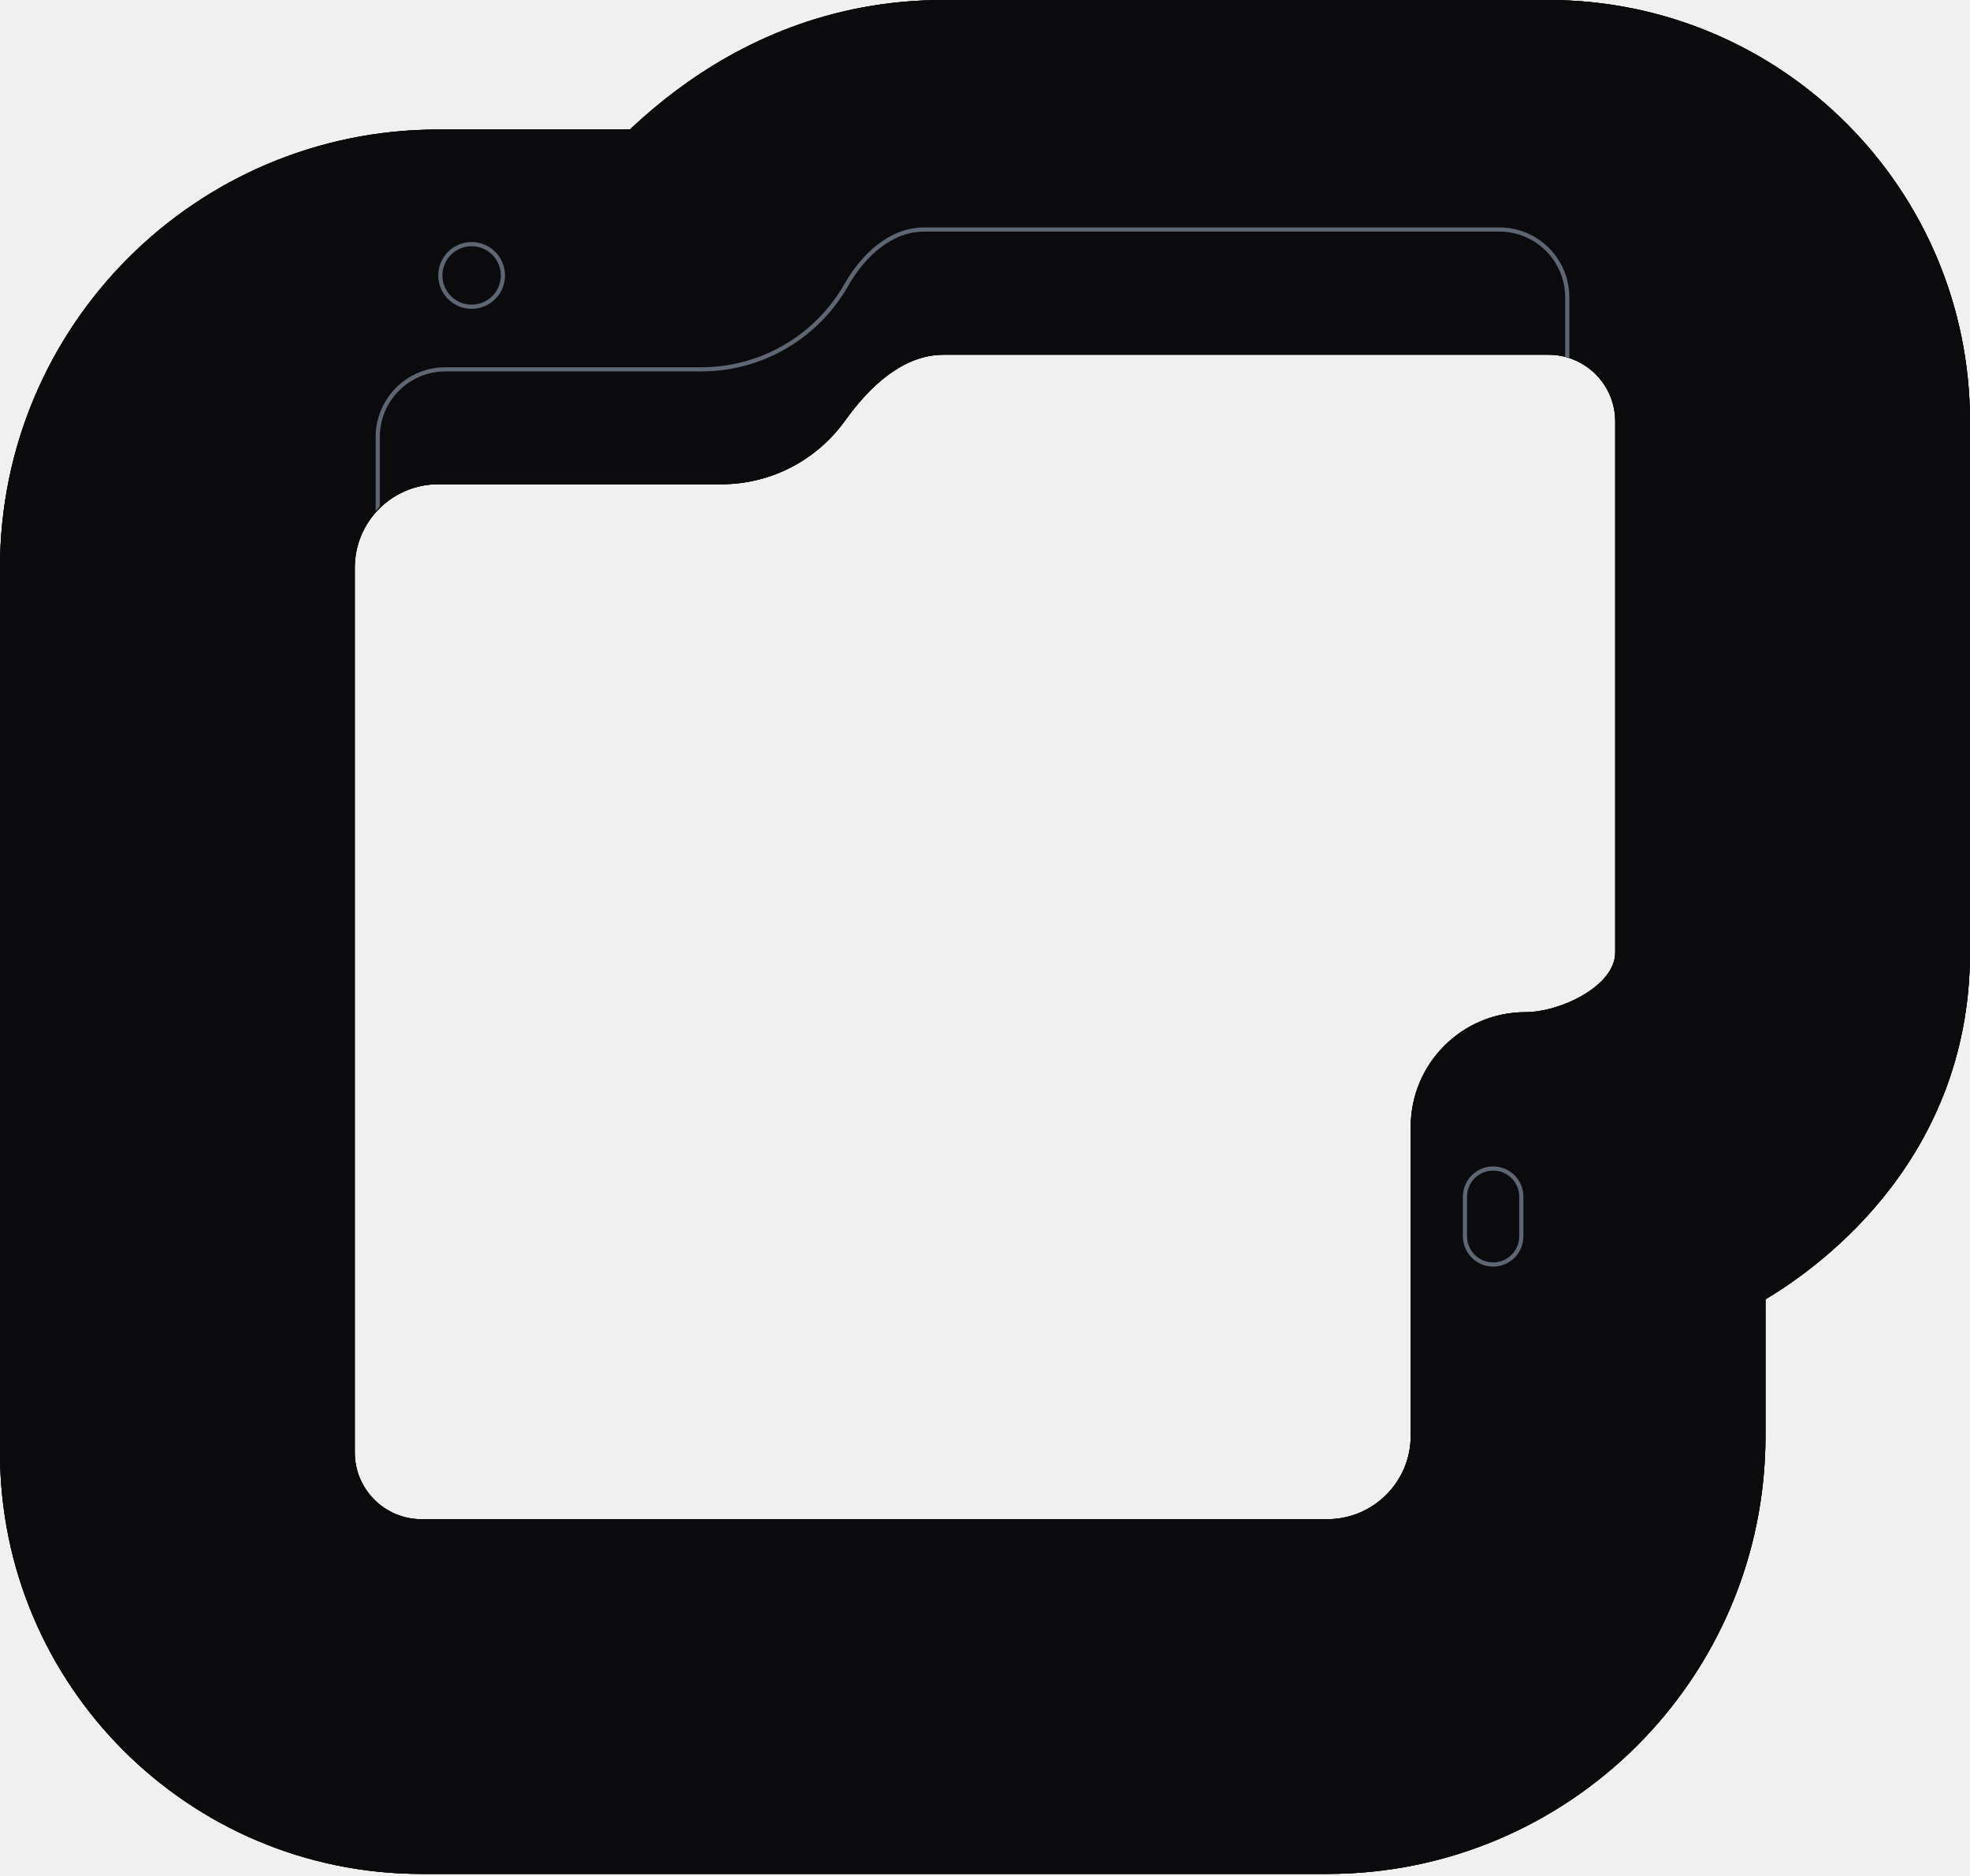
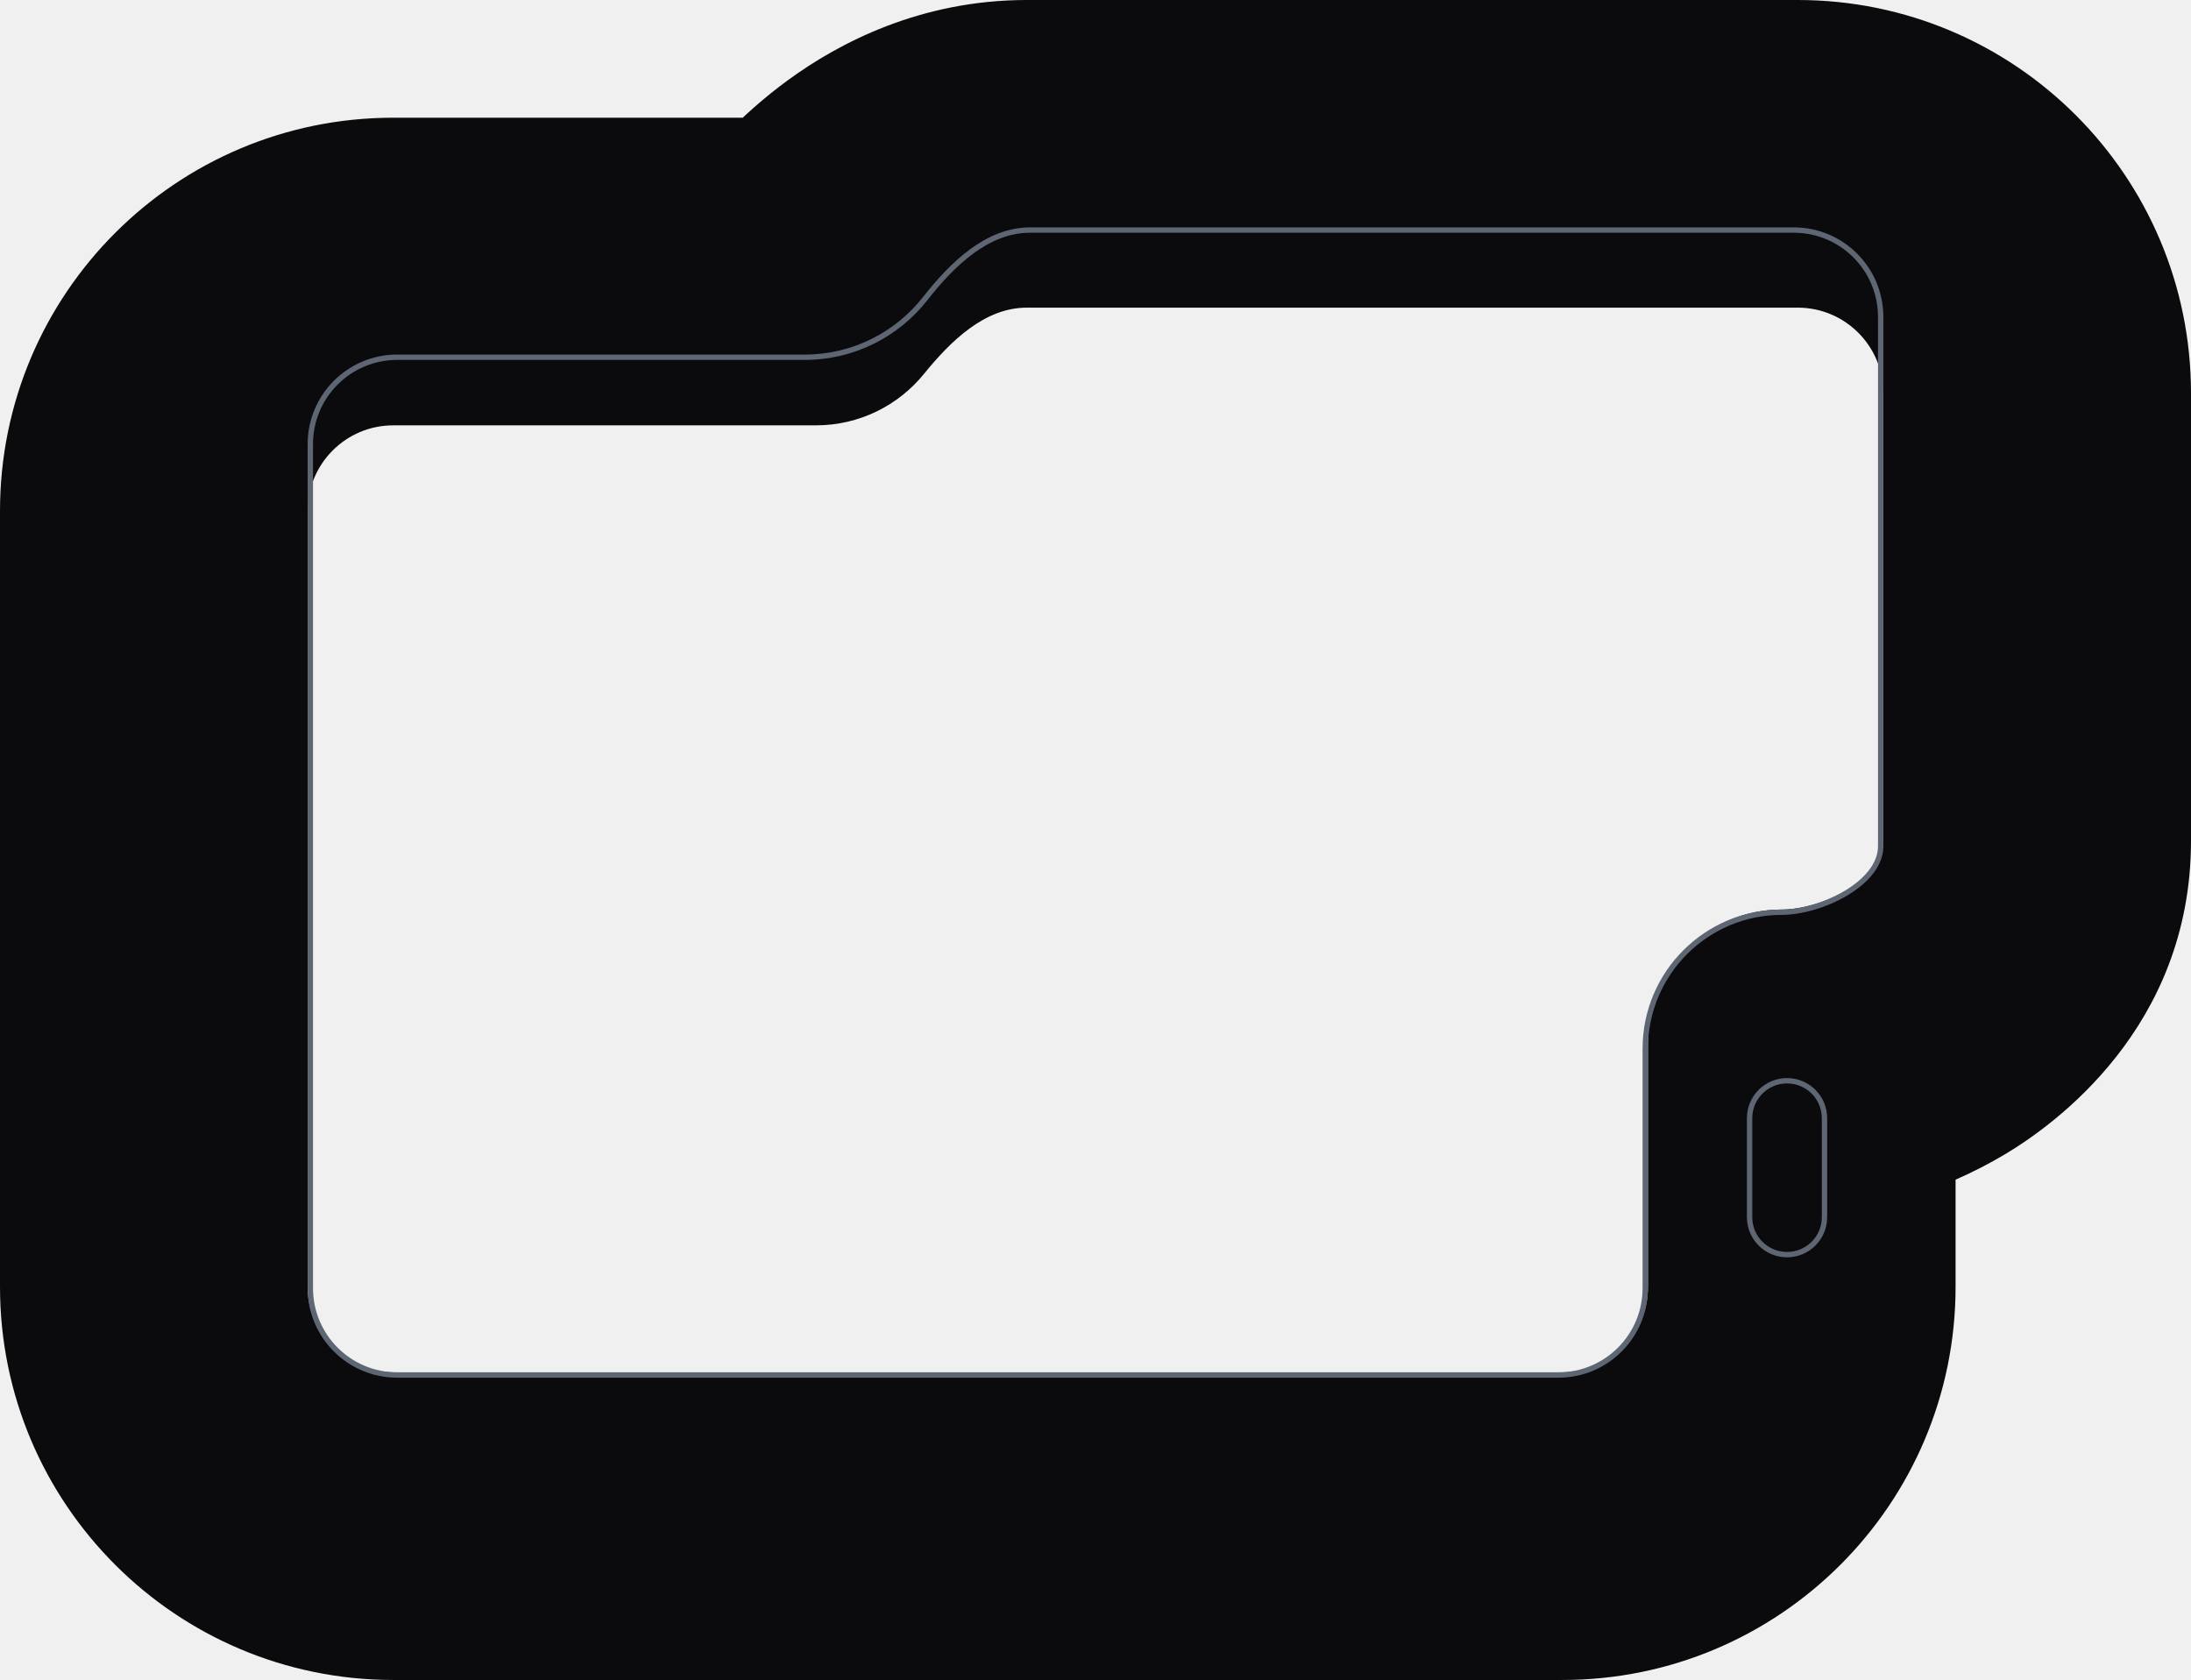
- <svg xmlns="http://www.w3.org/2000/svg" width="944" height="899" viewBox="0 0 944 899" fill="none">
-   <mask id="path-1-outside-1_401_8034" maskUnits="userSpaceOnUse" x="0" y="0" width="944" height="899" fill="black">
-     <rect fill="white" width="944" height="899" />
-     <path fill-rule="evenodd" clip-rule="evenodd" d="M210 232.075C187.909 232.075 170 249.983 170 272.075V696.075C170 713.748 184.327 728.075 202 728.075H636C658.091 728.075 676 710.166 676 688.075V540.075C676 509.699 700.624 485.075 731 485.075V485.075C747.355 485.075 774 472.765 774 456.41V202C774 184.327 759.673 170 742 170H452.218C432.419 170 416.467 185.531 404.918 201.612C391.669 220.059 370.03 232.075 345.585 232.075H210Z" />
+ <svg xmlns="http://www.w3.org/2000/svg" width="819" height="628" viewBox="0 0 819 628" fill="none">
+   <mask id="path-1-outside-1_401_8183" maskUnits="userSpaceOnUse" x="0" y="0" width="819" height="628" fill="black">
+     <rect fill="white" width="819" height="628" />
+     <path fill-rule="evenodd" clip-rule="evenodd" d="M147 159C129.327 159 115 173.327 115 191V481C115 498.673 129.327 513 147 513H584C601.673 513 616 498.673 616 481V390C616 362.386 638.386 340 666 340V340C680.816 340 704 329.15 704 314.334V147C704 129.327 689.673 115 672 115H383.826C368.039 115 355.328 127.531 345.368 139.781C335.834 151.508 321.292 159 305 159H147Z" />
  </mask>
-   <path d="M340 696.075V272.075H0V696.075H340ZM202 558.075C278.215 558.075 340 619.859 340 696.075H0C0 807.636 90.438 898.075 202 898.075V558.075ZM636 558.075H202V898.075H636V558.075ZM506 540.075V688.075H846V540.075H506ZM731 315.075C606.736 315.075 506 415.811 506 540.075H846C846 603.587 794.513 655.075 731 655.075V315.075ZM604 202V456.41H944V202H604ZM742 340C665.785 340 604 278.215 604 202H944C944 90.438 853.561 0 742 0V340ZM452.218 340H742V0H452.218V340ZM345.585 402.075C427.088 402.075 499.184 361.783 542.996 300.781L266.84 102.444C284.154 78.336 312.972 62.075 345.585 62.075V402.075ZM210 402.075H345.585V62.075H210V402.075ZM452.218 0C342.316 0 281.685 81.774 266.84 102.444L542.996 300.781C542.726 301.156 541.55 302.772 539.355 305.151C537.212 307.474 533.189 311.517 527.066 316.081C514.891 325.155 489.01 340 452.218 340V0ZM636 898.075C751.98 898.075 846 804.055 846 688.075H506C506 616.277 564.203 558.075 636 558.075V898.075ZM731 655.075C773.985 655.075 814.17 641.441 844.837 623.398C866.416 610.702 944 559.386 944 456.41H604C604 412.121 622.384 379.715 636.652 361.818C650.421 344.546 664.544 334.992 672.429 330.353C685.686 322.554 704.371 315.075 731 315.075V655.075ZM340 272.075C340 343.872 281.797 402.075 210 402.075V62.075C94.02 62.075 0 156.095 0 272.075H340Z" fill="#0B0B0E" mask="url(#path-1-outside-1_401_8034)" />
-   <mask id="path-3-outside-2_401_8034" maskUnits="userSpaceOnUse" x="0" y="0" width="944" height="899" fill="black">
-     <rect fill="white" width="944" height="899" />
-     <path fill-rule="evenodd" clip-rule="evenodd" d="M210 232.075C187.909 232.075 170 249.983 170 272.075V696.075C170 713.748 184.327 728.075 202 728.075H636C658.091 728.075 676 710.166 676 688.075V540.075C676 509.699 700.624 485.075 731 485.075V485.075C747.355 485.075 774 472.765 774 456.41V202C774 184.327 759.673 170 742 170H452.218C432.419 170 416.467 185.531 404.918 201.612C391.669 220.059 370.03 232.075 345.585 232.075H210Z" />
+   <path d="M345.368 139.781L256.138 67.234L345.368 139.781ZM230 481V191H0V481H230ZM147 398C192.84 398 230 435.16 230 481H0C0 562.186 65.814 628 147 628V398ZM584 398H147V628H584V398ZM501 390V481H731V390H501ZM666 225C574.873 225 501 298.873 501 390H731C731 425.899 701.899 455 666 455V225ZM589 147V314.334H819V147H589ZM672 230C626.16 230 589 192.84 589 147H819C819 65.814 753.186 0 672 0V230ZM383.826 230H672V0H383.826V230ZM305 274C357.369 274 404.164 249.76 434.598 212.327L256.138 67.234C267.504 53.255 285.215 44 305 44V274ZM147 274H305V44H147V274ZM383.826 0C344.041 0 313.611 16.055 294.656 29.876C276.337 43.234 263.309 58.414 256.138 67.234L434.598 212.327C437.387 208.897 435.695 211.687 430.167 215.717C424.005 220.211 407.824 230 383.826 230V0ZM584 628C665.186 628 731 562.186 731 481H501C501 435.16 538.16 398 584 398V628ZM666 455C696.673 455 726.315 445.306 749.493 431.472C767.546 420.698 819 384.235 819 314.334H589C589 286.551 600.139 265.894 609.276 254.114C617.988 242.88 626.878 236.803 631.619 233.974C639.501 229.269 650.143 225 666 225V455ZM230 191C230 236.84 192.84 274 147 274V44C65.814 44 0 109.814 0 191H230Z" fill="#0B0B0E" mask="url(#path-1-outside-1_401_8183)" />
+   <mask id="path-3-inside-2_401_8183" fill="white">
+     <path fill-rule="evenodd" clip-rule="evenodd" d="M148.467 132.538C129.984 132.538 115 147.521 115 166.005V481.533C115 500.016 129.984 515 148.467 515H582.533C601.016 515 616 500.016 616 481.533V392C616 364.386 638.386 342 666 342V342C680.816 342 704 331.15 704 316.334V118.467C704 99.984 689.016 85 670.533 85H385.035C368.524 85 355.225 98.048 345.025 111.032C334.74 124.127 318.762 132.538 300.819 132.538H148.467Z" />
  </mask>
-   <path d="M340 696.075V272.075H0V696.075H340ZM202 558.075C278.215 558.075 340 619.859 340 696.075H0C0 807.636 90.438 898.075 202 898.075V558.075ZM636 558.075H202V898.075H636V558.075ZM506 540.075V688.075H846V540.075H506ZM731 315.075C606.736 315.075 506 415.811 506 540.075H846C846 603.587 794.513 655.075 731 655.075V315.075ZM604 202V456.41H944V202H604ZM742 340C665.785 340 604 278.215 604 202H944C944 90.438 853.561 0 742 0V340ZM452.218 340H742V0H452.218V340ZM345.585 402.075C427.088 402.075 499.184 361.783 542.996 300.781L266.84 102.444C284.154 78.336 312.972 62.075 345.585 62.075V402.075ZM210 402.075H345.585V62.075H210V402.075ZM452.218 0C342.316 0 281.685 81.774 266.84 102.444L542.996 300.781C542.726 301.156 541.55 302.772 539.355 305.151C537.212 307.474 533.189 311.517 527.066 316.081C514.891 325.155 489.01 340 452.218 340V0ZM636 898.075C751.98 898.075 846 804.055 846 688.075H506C506 616.277 564.203 558.075 636 558.075V898.075ZM731 655.075C773.985 655.075 814.17 641.441 844.837 623.398C866.416 610.702 944 559.386 944 456.41H604C604 412.121 622.384 379.715 636.652 361.818C650.421 344.546 664.544 334.992 672.429 330.353C685.686 322.554 704.371 315.075 731 315.075V655.075ZM340 272.075C340 343.872 281.797 402.075 210 402.075V62.075C94.02 62.075 0 156.095 0 272.075H340Z" fill="#0B0B0E" mask="url(#path-3-outside-2_401_8034)" />
-   <mask id="path-5-outside-3_401_8034" maskUnits="userSpaceOnUse" x="0" y="0" width="944" height="899" fill="black">
-     <rect fill="white" width="944" height="899" />
-     <path fill-rule="evenodd" clip-rule="evenodd" d="M210 232.075C187.909 232.075 170 249.983 170 272.075V696.075C170 713.748 184.327 728.075 202 728.075H636C658.091 728.075 676 710.166 676 688.075V540.075C676 509.699 700.624 485.075 731 485.075V485.075C747.355 485.075 774 472.765 774 456.41V202C774 184.327 759.673 170 742 170H452.218C432.419 170 416.467 185.531 404.918 201.612C391.669 220.059 370.03 232.075 345.585 232.075H210Z" />
-   </mask>
-   <path d="M340 696.075V272.075H0V696.075H340ZM202 558.075C278.215 558.075 340 619.859 340 696.075H0C0 807.636 90.438 898.075 202 898.075V558.075ZM636 558.075H202V898.075H636V558.075ZM506 540.075V688.075H846V540.075H506ZM731 315.075C606.736 315.075 506 415.811 506 540.075H846C846 603.587 794.513 655.075 731 655.075V315.075ZM604 202V456.41H944V202H604ZM742 340C665.785 340 604 278.215 604 202H944C944 90.438 853.561 0 742 0V340ZM452.218 340H742V0H452.218V340ZM345.585 402.075C427.088 402.075 499.184 361.783 542.996 300.781L266.84 102.444C284.154 78.336 312.972 62.075 345.585 62.075V402.075ZM210 402.075H345.585V62.075H210V402.075ZM452.218 0C342.316 0 281.685 81.774 266.84 102.444L542.996 300.781C542.726 301.156 541.55 302.772 539.355 305.151C537.212 307.474 533.189 311.517 527.066 316.081C514.891 325.155 489.01 340 452.218 340V0ZM636 898.075C751.98 898.075 846 804.055 846 688.075H506C506 616.277 564.203 558.075 636 558.075V898.075ZM731 655.075C773.985 655.075 814.17 641.441 844.837 623.398C866.416 610.702 944 559.386 944 456.41H604C604 412.121 622.384 379.715 636.652 361.818C650.421 344.546 664.544 334.992 672.429 330.353C685.686 322.554 704.371 315.075 731 315.075V655.075ZM340 272.075C340 343.872 281.797 402.075 210 402.075V62.075C94.02 62.075 0 156.095 0 272.075H340Z" fill="#0B0B0E" mask="url(#path-5-outside-3_401_8034)" />
-   <rect x="702" y="560" width="27" height="46" rx="13.5" stroke="#5E6673" stroke-width="2" />
-   <rect x="211" y="147" width="30" height="30" rx="15" transform="rotate(-90 211 147)" stroke="#5E6673" stroke-width="2" />
-   <path fill-rule="evenodd" clip-rule="evenodd" d="M182 209.467V242.751C181.299 243.476 180.631 244.234 180 245.023V209.467C180 190.984 194.984 176 213.467 176H336C365.442 176 391.122 159.894 404.711 136.012C412.889 121.64 426.311 109 442.848 109H718.533C737.016 109 752 123.984 752 142.467V171.594C751.342 171.377 750.676 171.182 750 171.008V142.467C750 125.088 735.912 111 718.533 111H442.848C427.383 111 414.489 122.871 406.449 137.001C392.52 161.483 366.19 178 336 178H213.467C196.088 178 182 192.088 182 209.467Z" fill="#5E6673" />
+   <path d="M345.025 111.032L343.452 109.797L345.025 111.032ZM117 481.533V166.005H113V481.533H117ZM148.467 513C131.088 513 117 498.912 117 481.533H113C113 501.121 128.879 517 148.467 517V513ZM582.533 513H148.467V517H582.533V513ZM614 392V481.533H618V392H614ZM666 340C637.281 340 614 363.281 614 392H618C618 365.49 639.49 344 666 344V340ZM702 118.467V316.334H706V118.467H702ZM670.533 87C687.912 87 702 101.088 702 118.467H706C706 98.879 690.121 83 670.533 83V87ZM385.035 87H670.533V83H385.035V87ZM300.819 134.538C319.401 134.538 335.95 125.824 346.598 112.268L343.452 109.797C333.53 122.429 318.122 130.538 300.819 130.538V134.538ZM148.467 134.538H300.819V130.538H148.467V134.538ZM385.035 83C367.478 83 353.642 96.825 343.452 109.797L346.598 112.268C356.807 99.271 369.57 87 385.035 87V83ZM582.533 517C602.121 517 618 501.121 618 481.533H614C614 498.912 599.912 513 582.533 513V517ZM666 344C673.813 344 683.663 341.166 691.581 336.44C699.41 331.768 706 324.829 706 316.334H702C702 322.655 696.998 328.549 689.531 333.005C682.153 337.409 673.003 340 666 340V344ZM117 166.005C117 148.626 131.088 134.538 148.467 134.538V130.538C128.879 130.538 113 146.417 113 166.005H117Z" fill="#5E6673" mask="url(#path-3-inside-2_401_8183)" />
+   <rect x="654" y="404" width="28" height="65" rx="14" stroke="#5E6673" stroke-width="2" />
</svg>
